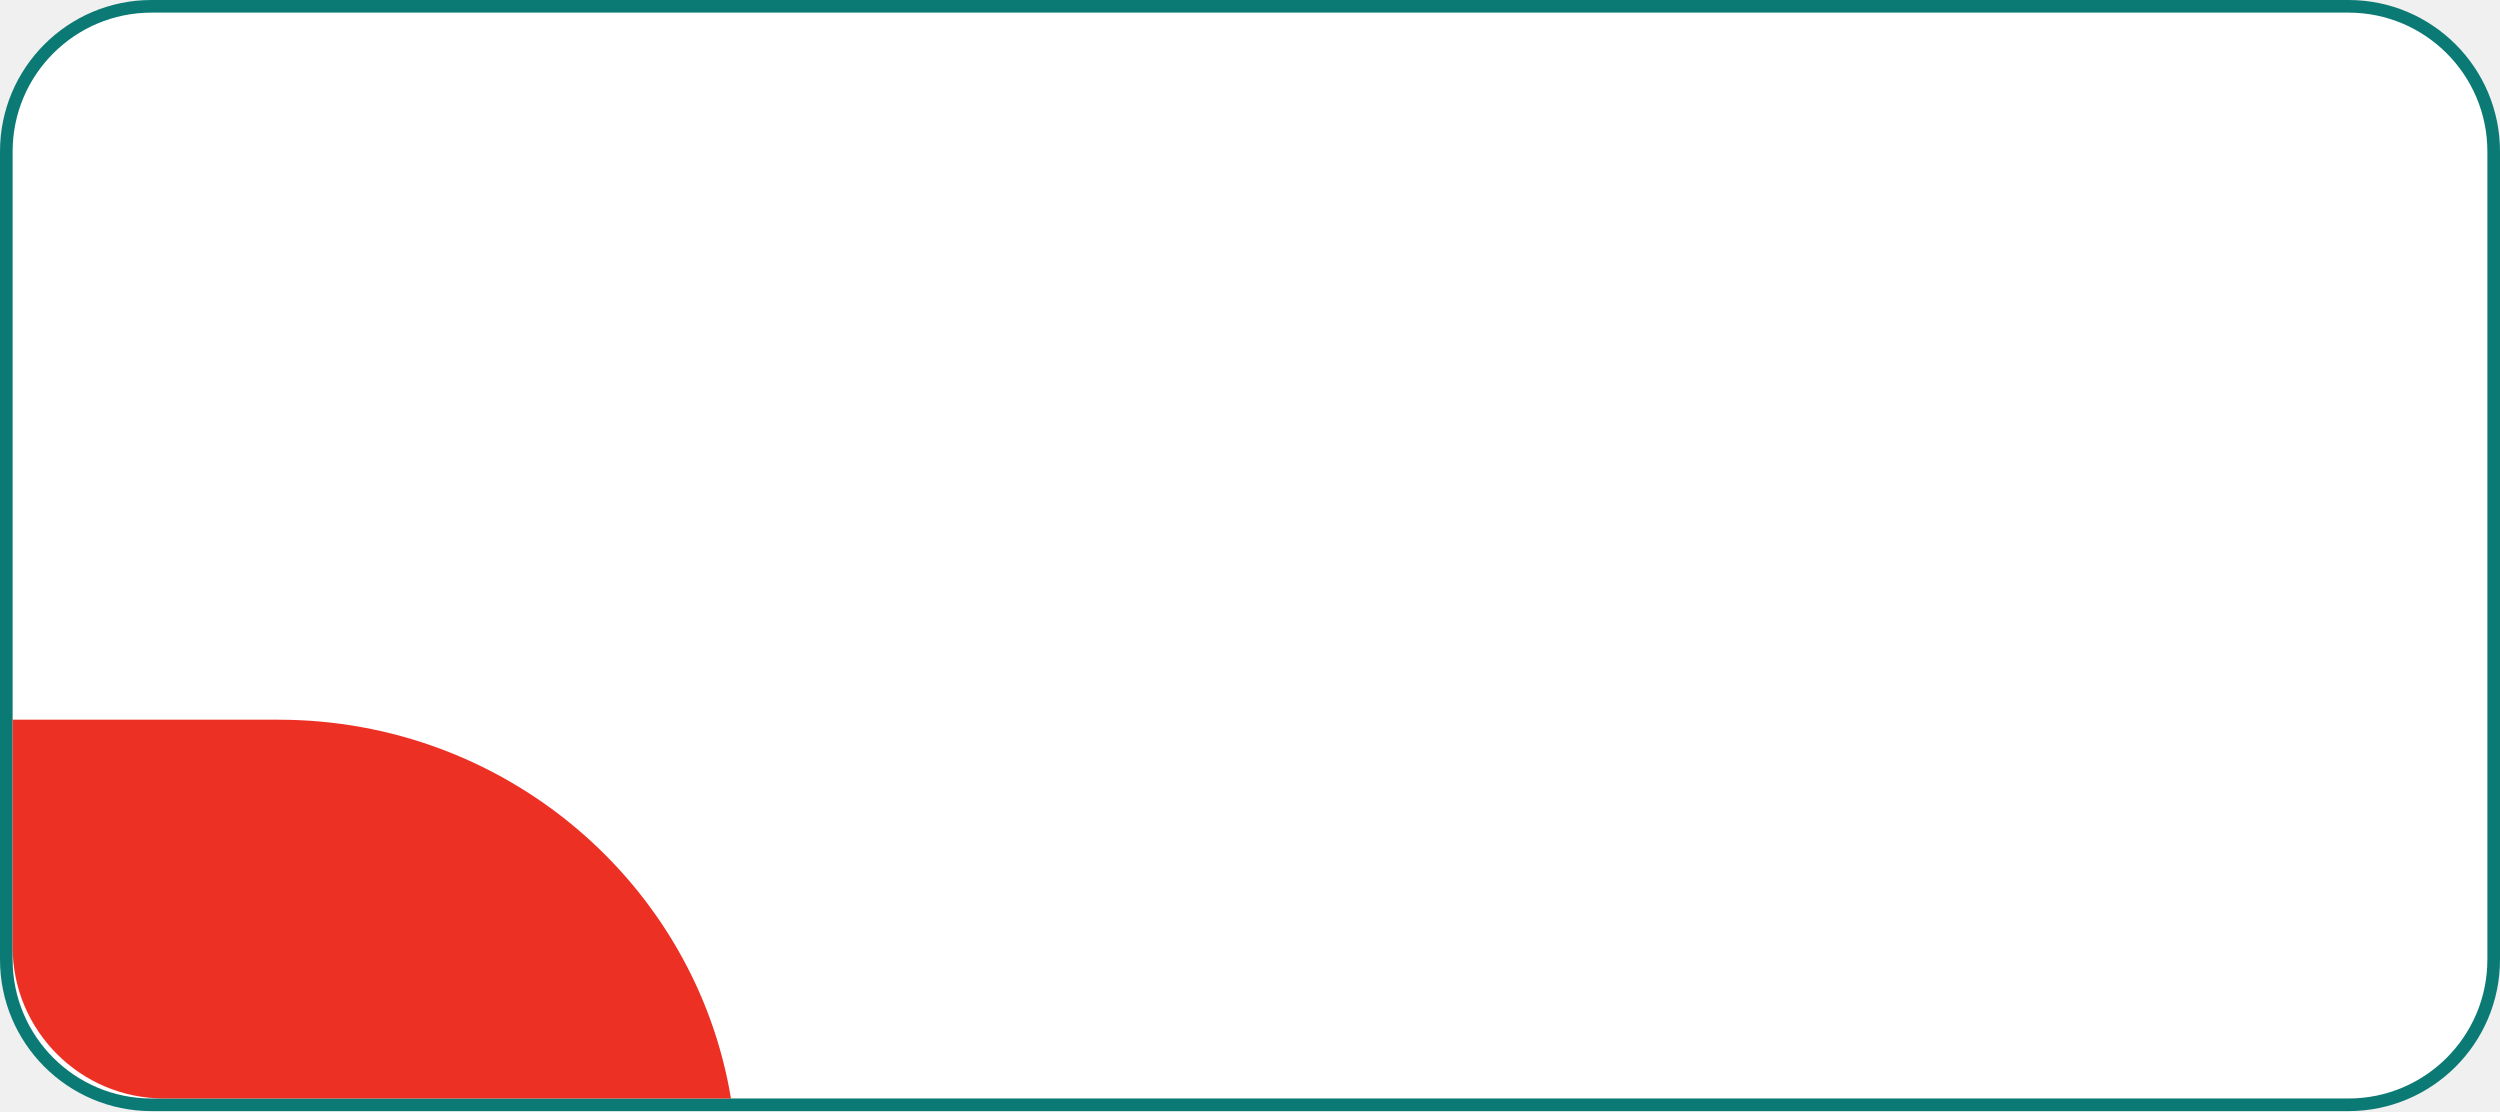
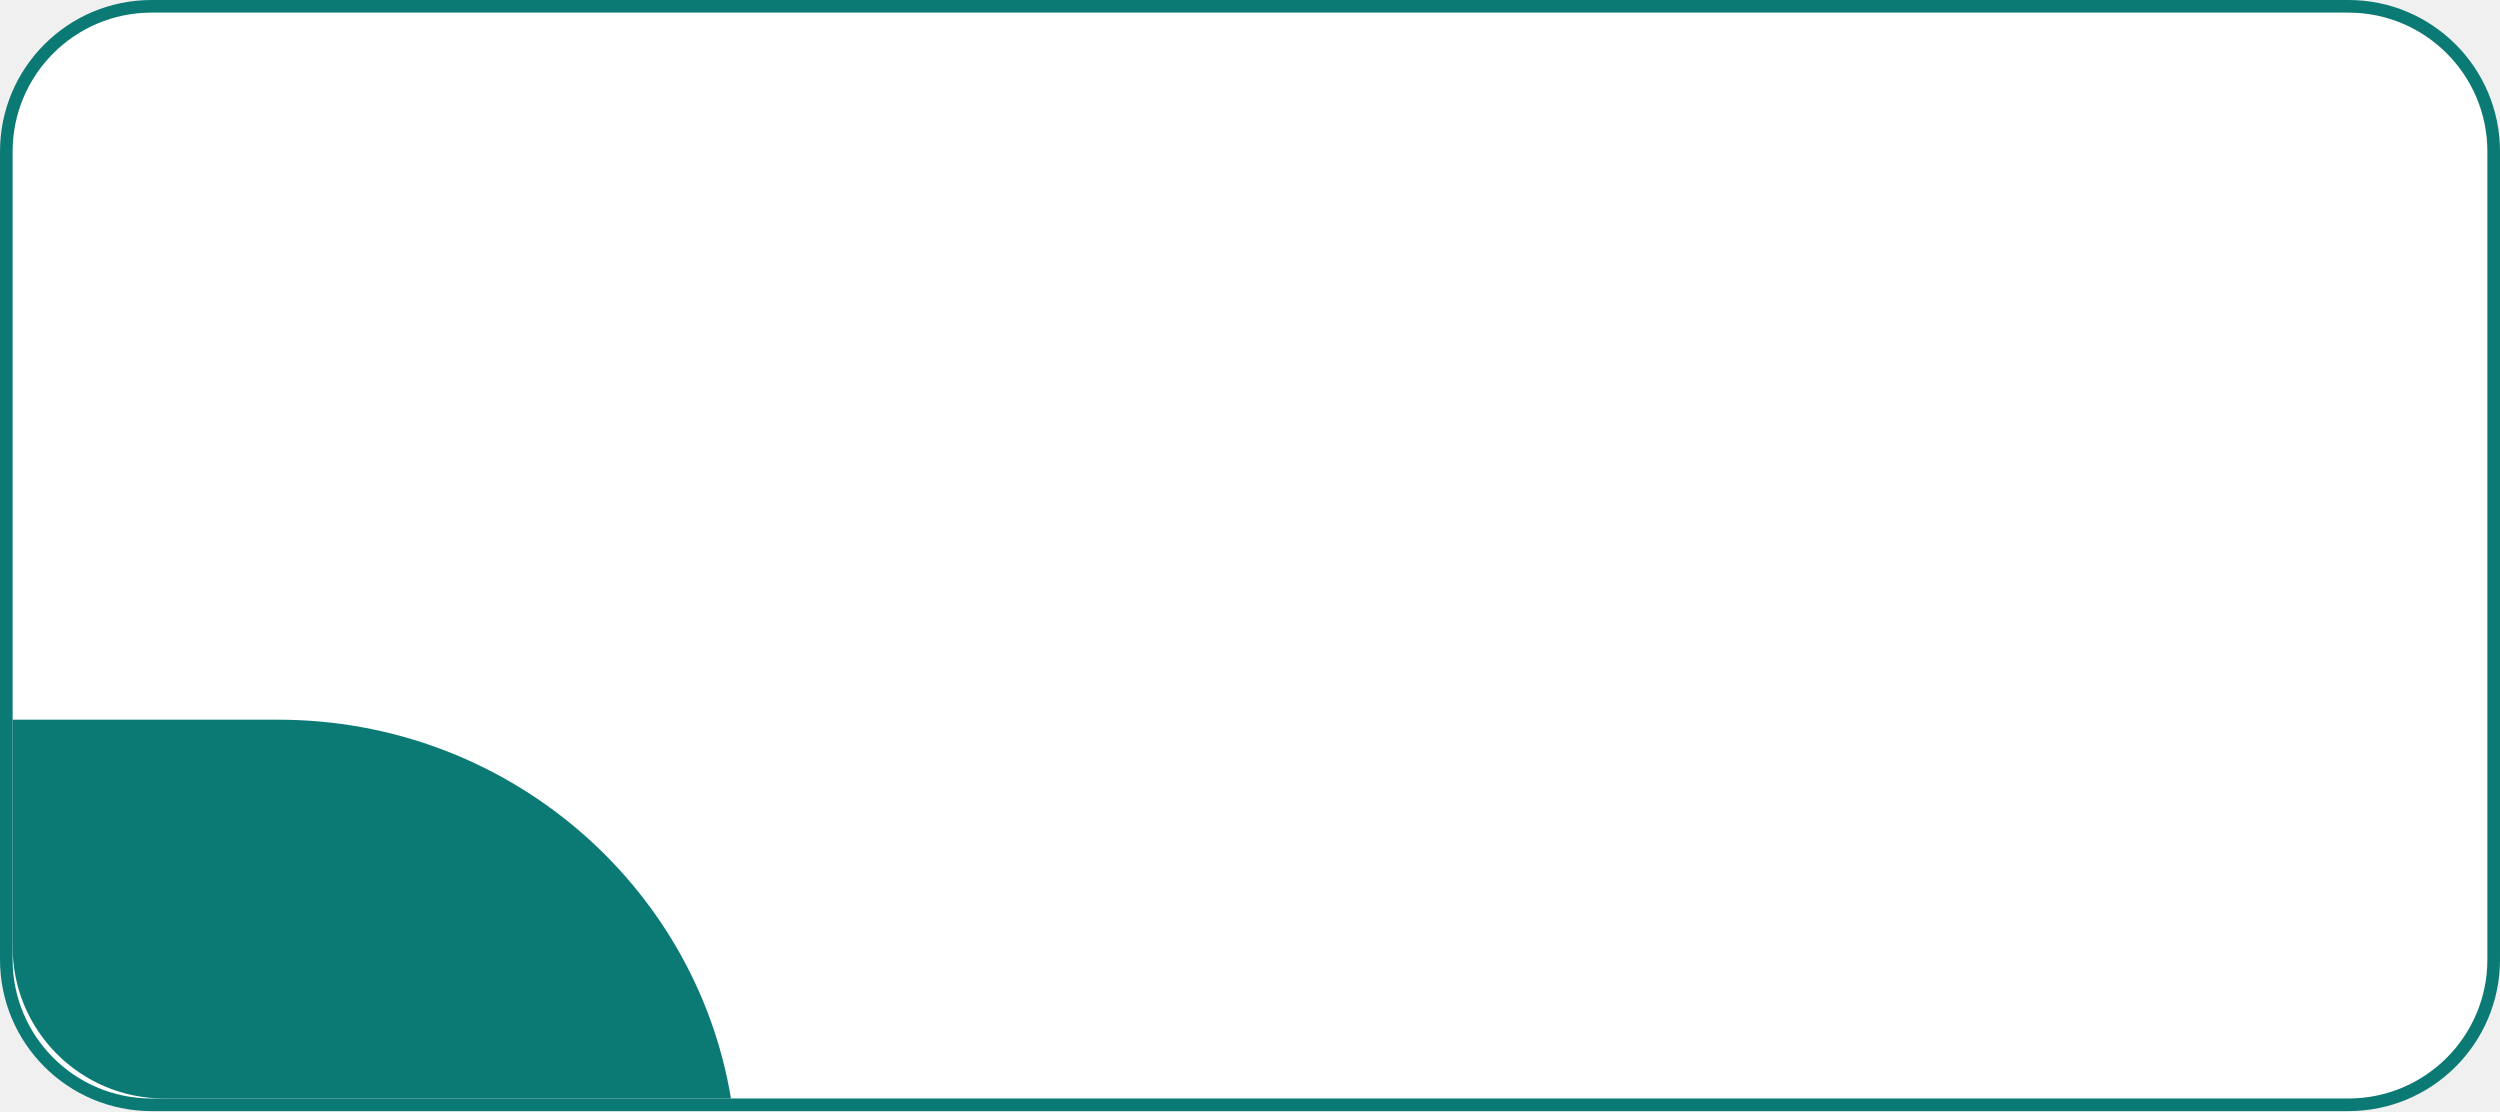
<svg xmlns="http://www.w3.org/2000/svg" width="198" height="88" viewBox="0 0 198 88" fill="none">
  <rect x="0.5" y="0.5" width="197" height="87" rx="11.5" fill="white" stroke="#0b7a75" />
-   <path fill-rule="evenodd" clip-rule="evenodd" d="M57.892 87H13C6.373 87 1 81.627 1 75V57H22.039C40.079 57 55.082 70.001 57.892 87Z" fill="#ED3024" />
+   <path fill-rule="evenodd" clip-rule="evenodd" d="M57.892 87H13C6.373 87 1 81.627 1 75V57H22.039C40.079 57 55.082 70.001 57.892 87Z" fill="#0b7a75" />
</svg>
